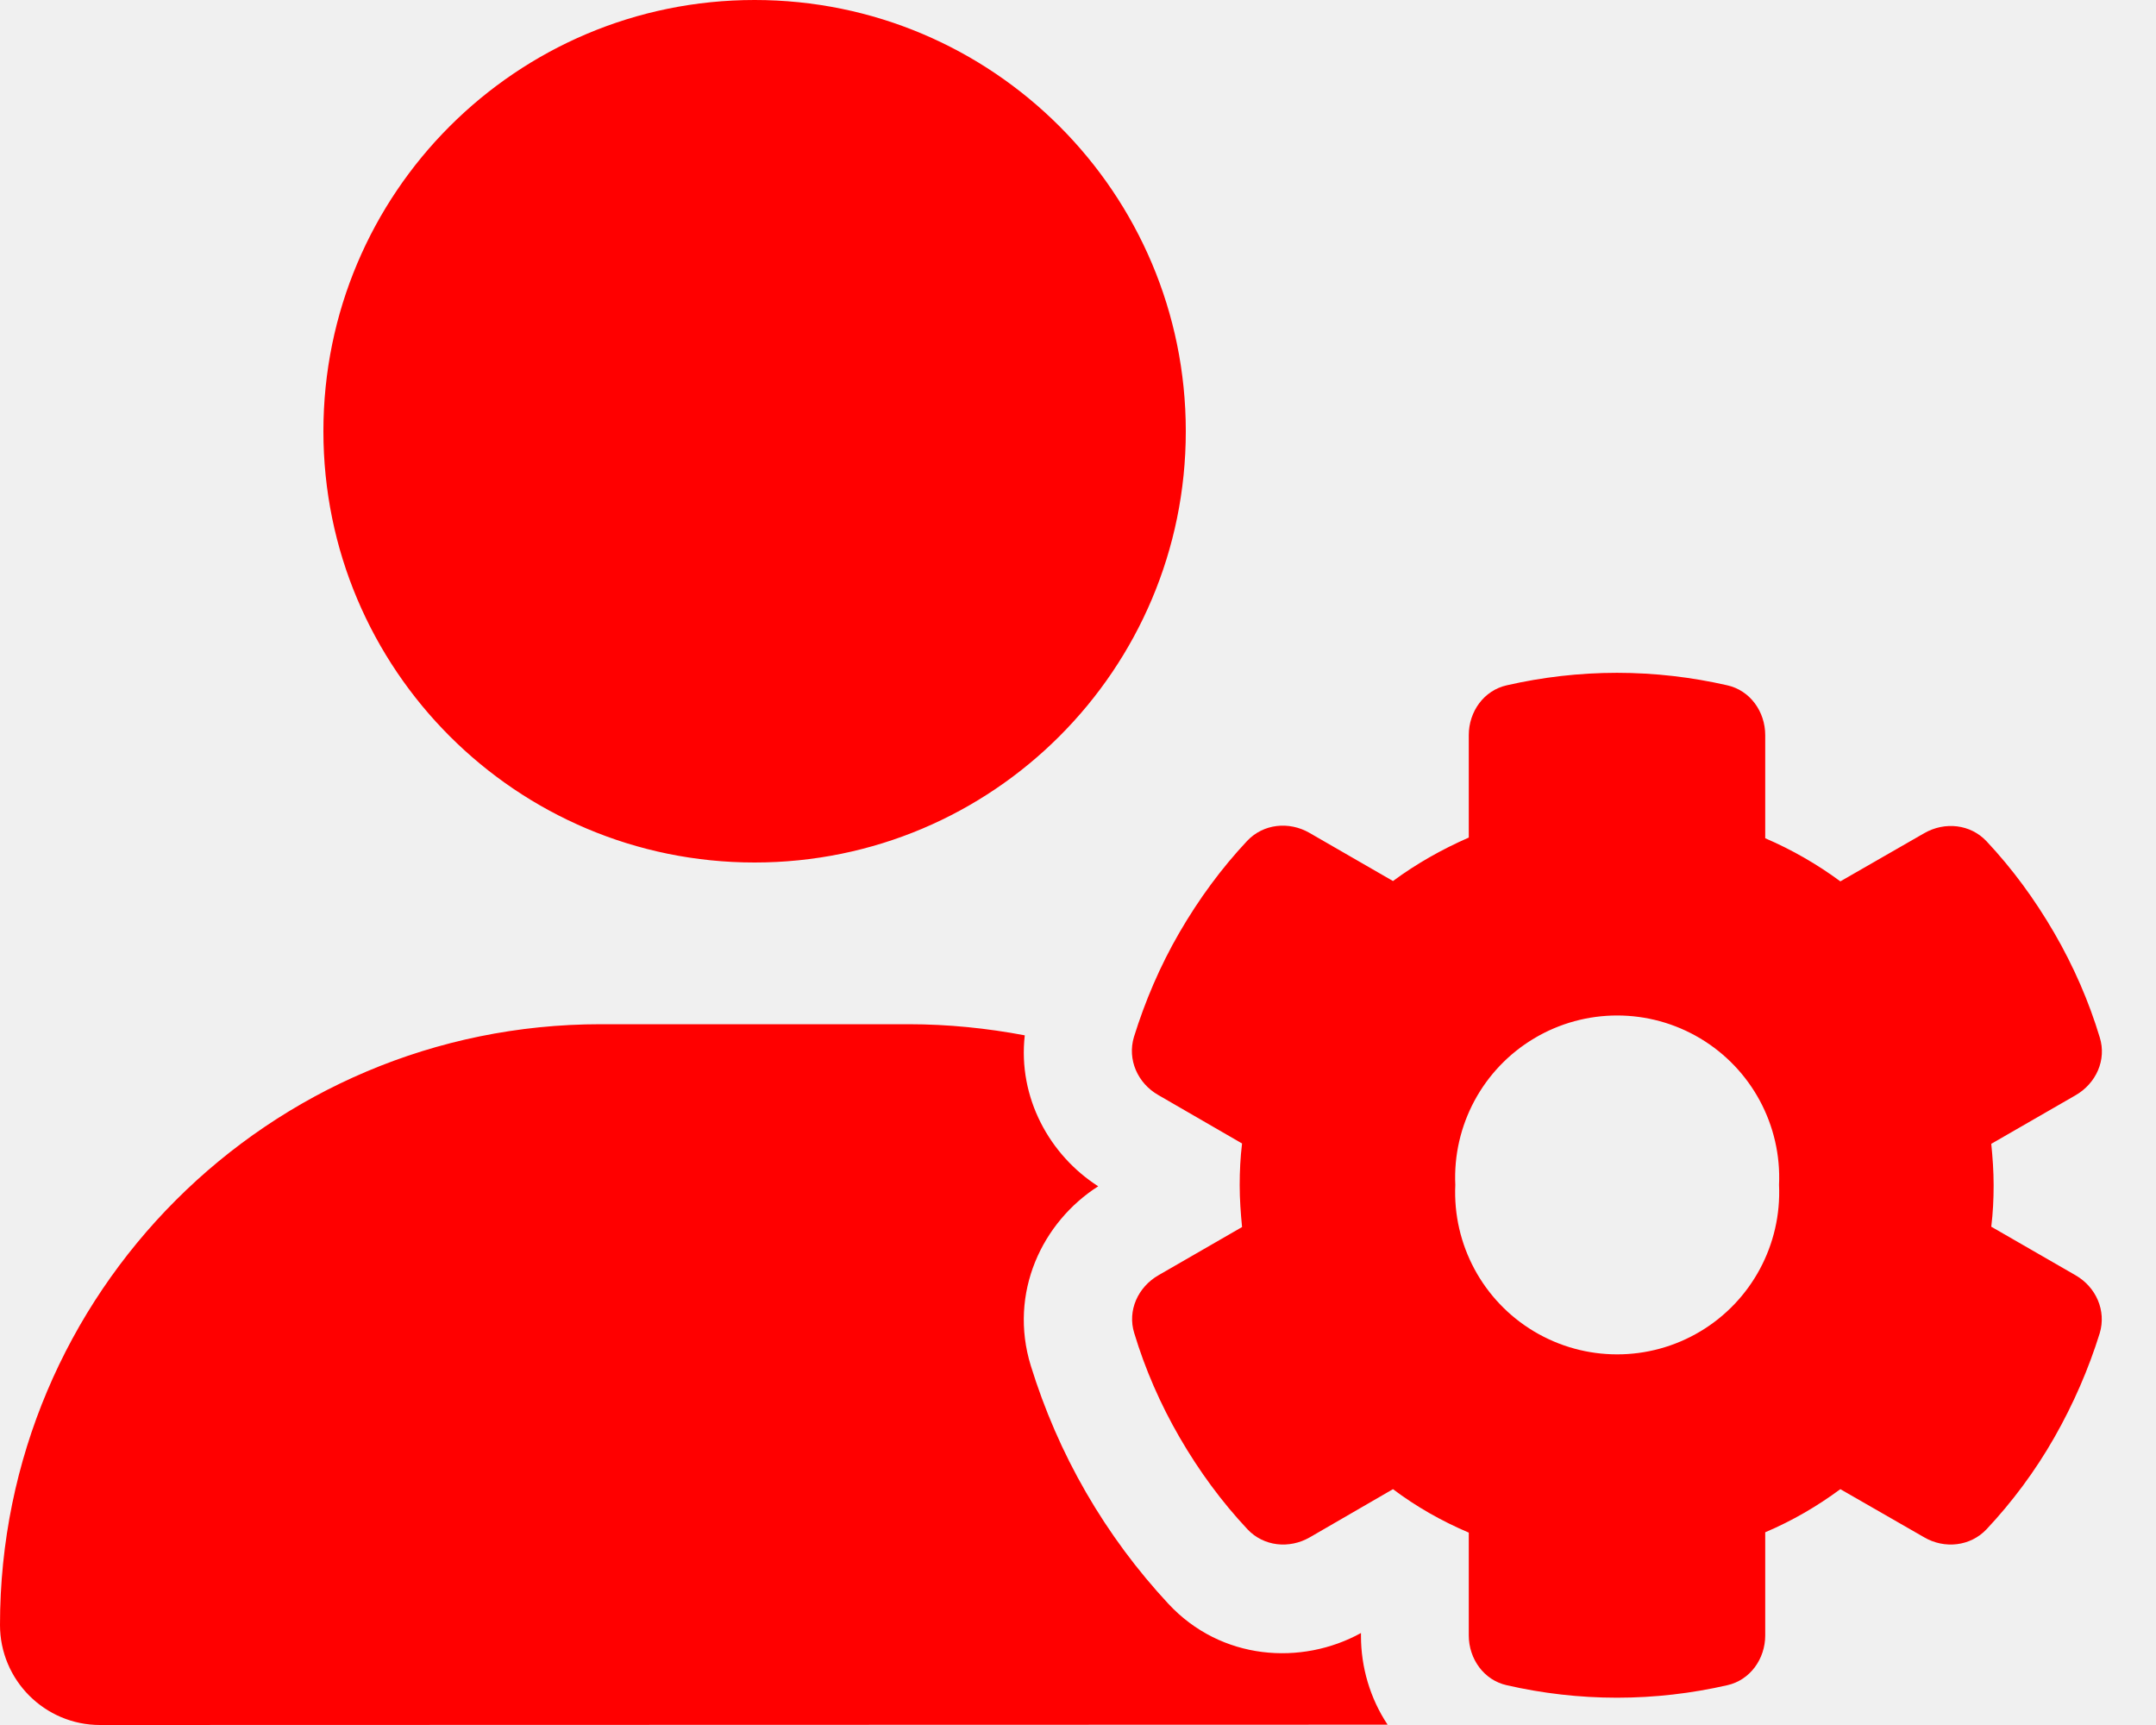
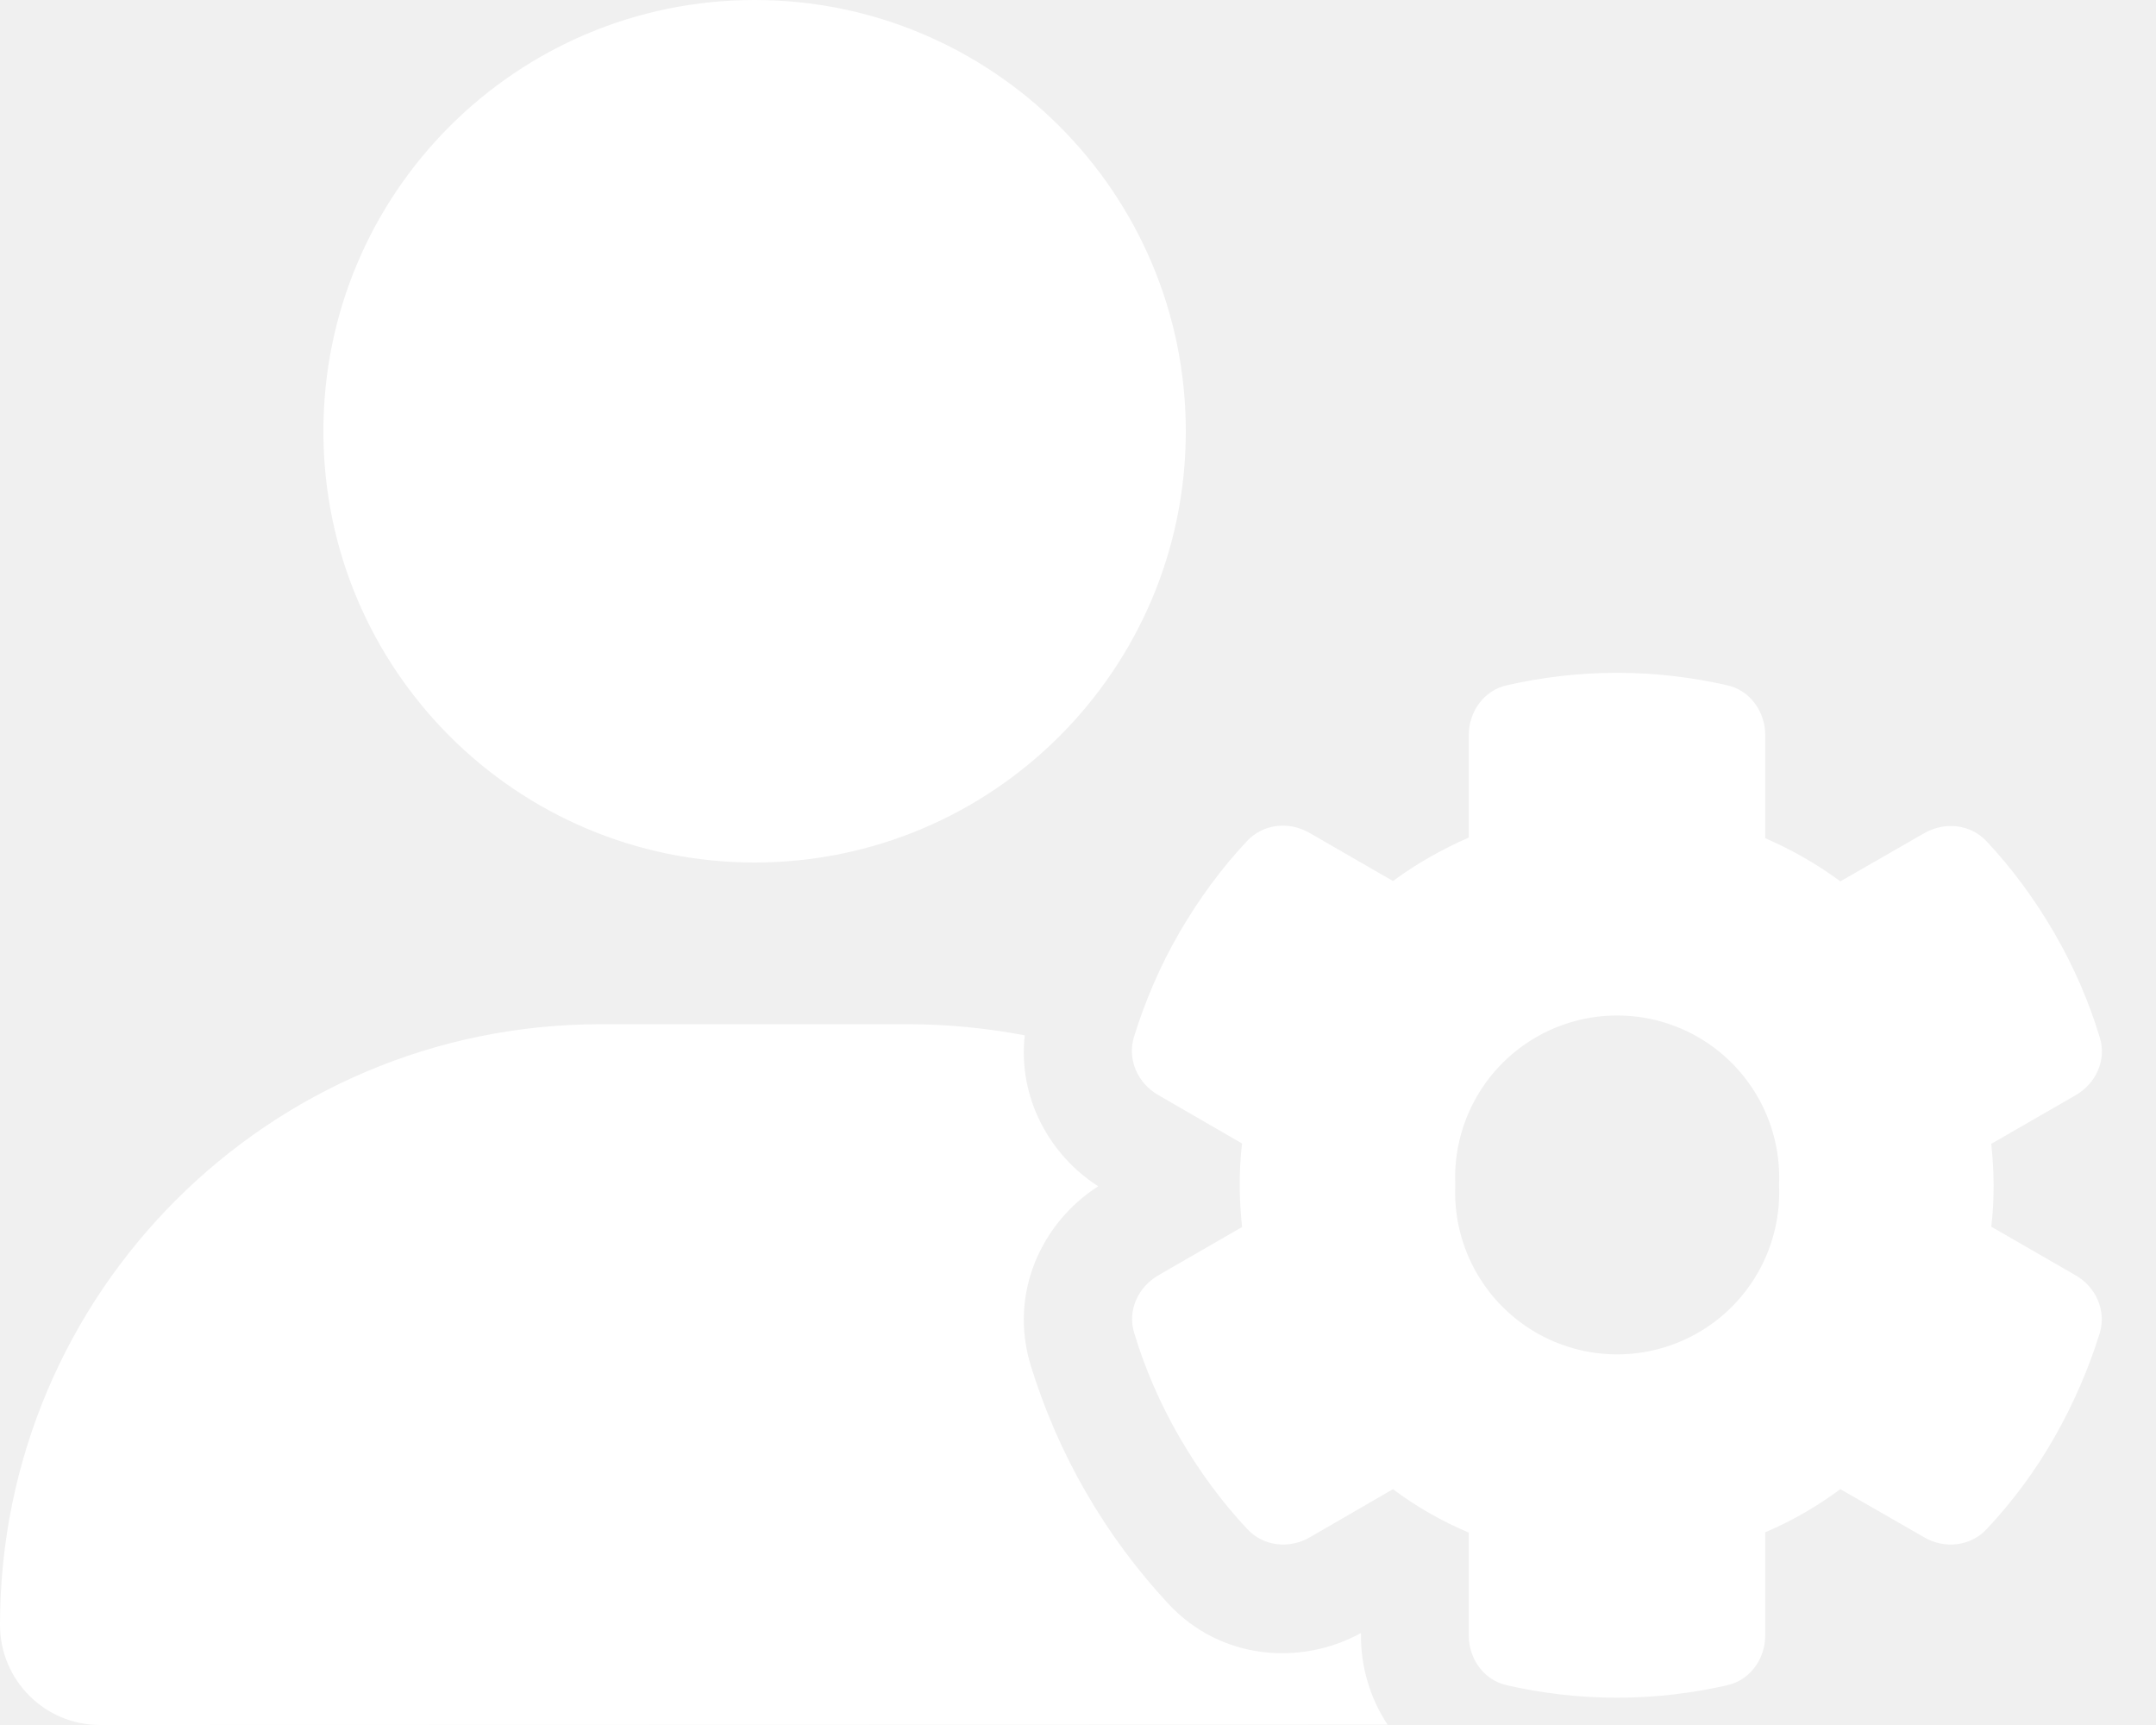
<svg xmlns="http://www.w3.org/2000/svg" viewBox="0 0 640 512">
-   <path fill="#ff0000" d="M224 0a128 128 0 1 1 0 256A128 128 0 1 1 224 0zM178.3 304l91.4 0c11.8 0 23.4 1.2 34.5 3.3c-2.1 18.5 7.4 35.6 21.8 44.8c-16.6 10.6-26.7 31.6-20 53.3c4 12.9 9.4 25.5 16.4 37.6s15.2 23.1 24.4 33c15.7 16.9 39.6 18.4 57.2 8.7l0 .9c0 9.2 2.7 18.5 7.9 26.3L29.7 512C13.3 512 0 498.7 0 482.3C0 383.8 79.8 304 178.3 304zM436 218.2c0-7 4.5-13.3 11.3-14.8c10.5-2.4 21.5-3.7 32.7-3.7s22.2 1.3 32.7 3.7c6.8 1.5 11.3 7.8 11.3 14.8l0 30.6c7.9 3.4 15.4 7.7 22.3 12.8l24.9-14.3c6.1-3.5 13.7-2.7 18.5 2.4c7.6 8.1 14.3 17.2 20.1 27.2s10.3 20.4 13.5 31c2.1 6.7-1.1 13.7-7.2 17.2l-25 14.4c.4 4 .7 8.1 .7 12.3s-.2 8.2-.7 12.3l25 14.4c6.1 3.5 9.2 10.5 7.2 17.2c-3.3 10.6-7.8 21-13.5 31s-12.5 19.1-20.1 27.2c-4.8 5.1-12.5 5.9-18.5 2.4l-24.9-14.3c-6.9 5.1-14.3 9.4-22.3 12.8l0 30.6c0 7-4.5 13.3-11.3 14.8c-10.5 2.4-21.5 3.7-32.7 3.7s-22.2-1.3-32.7-3.7c-6.8-1.5-11.3-7.8-11.3-14.8l0-30.5c-8-3.4-15.6-7.7-22.5-12.9l-24.7 14.3c-6.1 3.5-13.7 2.7-18.5-2.4c-7.6-8.1-14.3-17.2-20.1-27.2s-10.3-20.4-13.5-31c-2.1-6.7 1.1-13.7 7.2-17.2l24.8-14.3c-.4-4.1-.7-8.2-.7-12.4s.2-8.3 .7-12.4L343.8 325c-6.1-3.5-9.2-10.5-7.2-17.2c3.3-10.6 7.7-21 13.5-31s12.5-19.1 20.1-27.2c4.8-5.1 12.4-5.9 18.5-2.4l24.8 14.3c6.9-5.1 14.5-9.4 22.5-12.9l0-30.5zm92.1 133.5a48.1 48.1 0 1 0 -96.1 0 48.1 48.1 0 1 0 96.1 0z" />
+   <path fill="#fff" d="M224 0a128 128 0 1 1 0 256A128 128 0 1 1 224 0zM178.3 304l91.4 0c11.8 0 23.4 1.2 34.5 3.3c-2.1 18.5 7.4 35.6 21.8 44.8c-16.6 10.6-26.7 31.6-20 53.3c4 12.9 9.4 25.5 16.4 37.6s15.2 23.1 24.4 33c15.7 16.9 39.6 18.4 57.2 8.7l0 .9c0 9.2 2.7 18.5 7.9 26.3L29.7 512C13.3 512 0 498.7 0 482.3C0 383.8 79.8 304 178.3 304zM436 218.2c0-7 4.5-13.3 11.3-14.8c10.5-2.4 21.5-3.7 32.7-3.7s22.2 1.3 32.7 3.7c6.8 1.5 11.3 7.8 11.3 14.8l0 30.6c7.9 3.4 15.4 7.7 22.3 12.8l24.9-14.3c6.1-3.5 13.7-2.7 18.5 2.4c7.6 8.1 14.3 17.2 20.1 27.2s10.3 20.4 13.5 31c2.1 6.7-1.1 13.7-7.2 17.2l-25 14.4c.4 4 .7 8.1 .7 12.3s-.2 8.2-.7 12.3l25 14.4c6.1 3.5 9.2 10.5 7.2 17.2c-3.3 10.6-7.8 21-13.5 31s-12.5 19.1-20.1 27.2c-4.8 5.1-12.5 5.9-18.5 2.4l-24.9-14.3c-6.9 5.1-14.3 9.4-22.3 12.8l0 30.6c0 7-4.5 13.3-11.3 14.8c-10.5 2.4-21.5 3.7-32.7 3.7s-22.2-1.3-32.7-3.7c-6.8-1.5-11.3-7.8-11.3-14.8l0-30.5c-8-3.4-15.6-7.7-22.5-12.9l-24.7 14.3c-6.1 3.5-13.7 2.7-18.5-2.4c-7.6-8.1-14.3-17.2-20.1-27.2s-10.3-20.4-13.5-31c-2.1-6.7 1.1-13.7 7.2-17.2l24.8-14.3c-.4-4.1-.7-8.2-.7-12.4s.2-8.3 .7-12.4L343.8 325c-6.1-3.5-9.2-10.5-7.2-17.2c3.3-10.6 7.7-21 13.5-31s12.5-19.1 20.1-27.2c4.8-5.1 12.4-5.9 18.5-2.4l24.8 14.3c6.9-5.1 14.5-9.4 22.5-12.9l0-30.5zm92.1 133.5a48.1 48.1 0 1 0 -96.1 0 48.1 48.1 0 1 0 96.1 0z" />
</svg>
